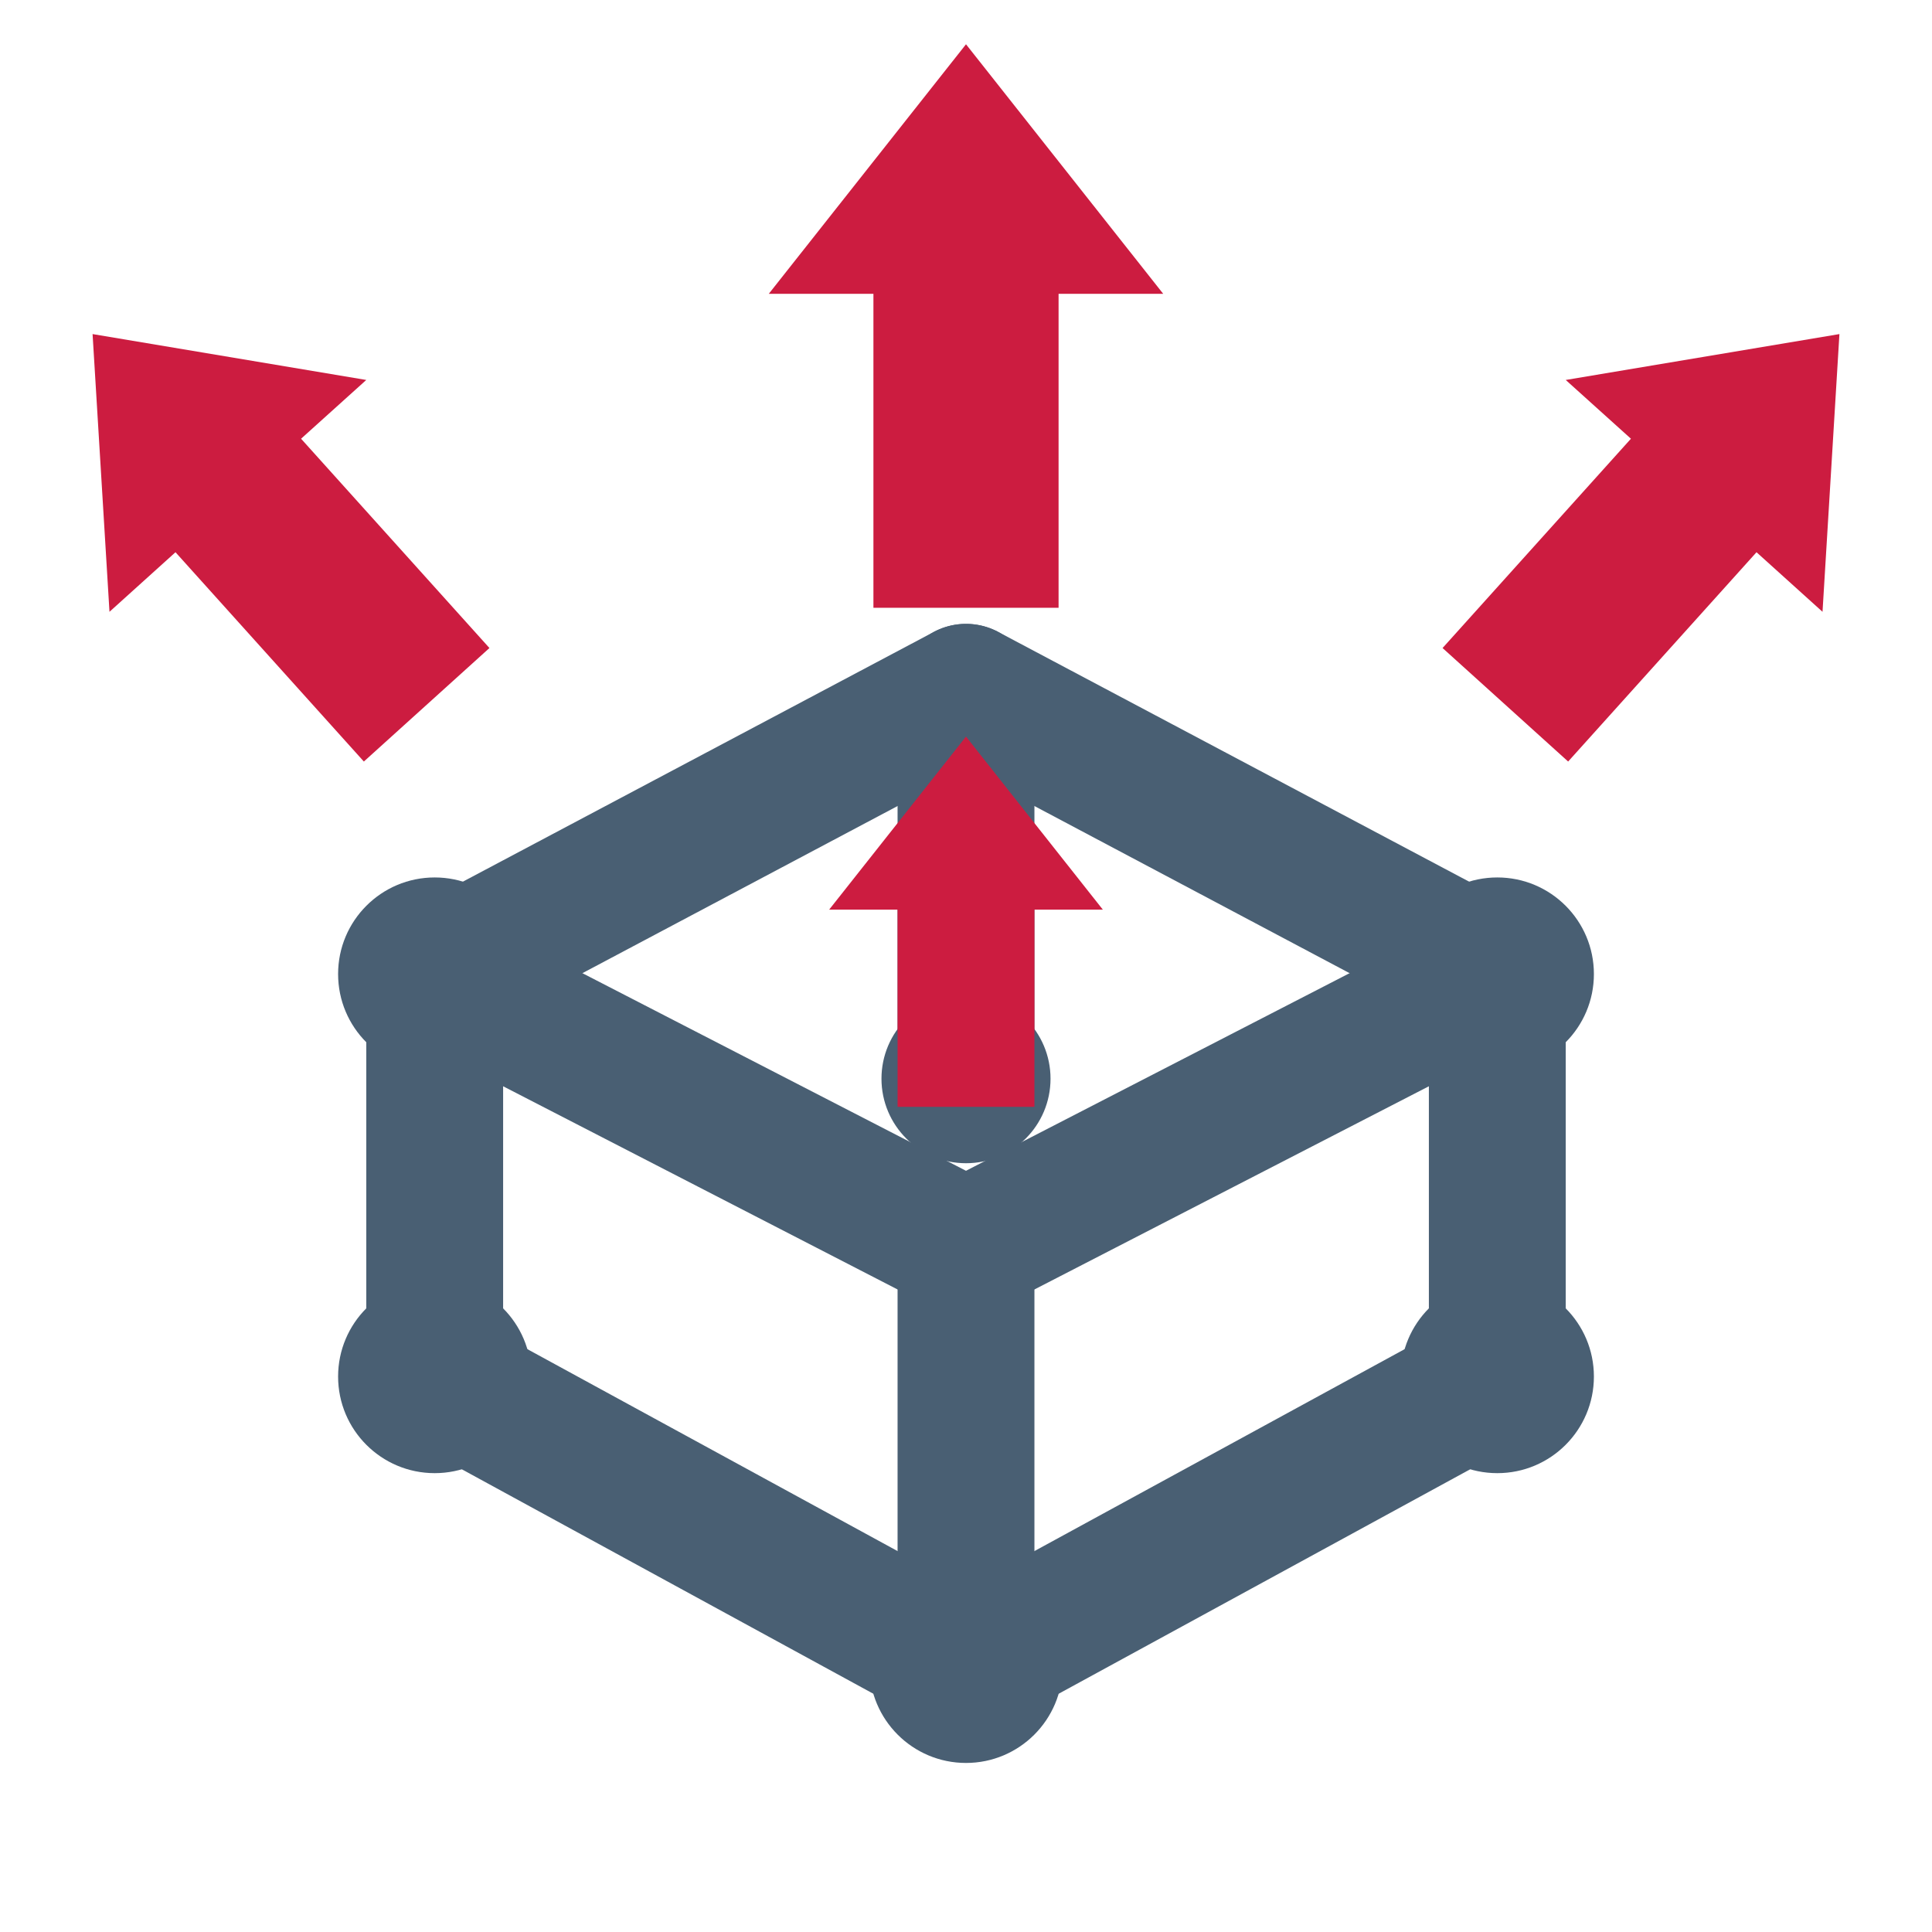
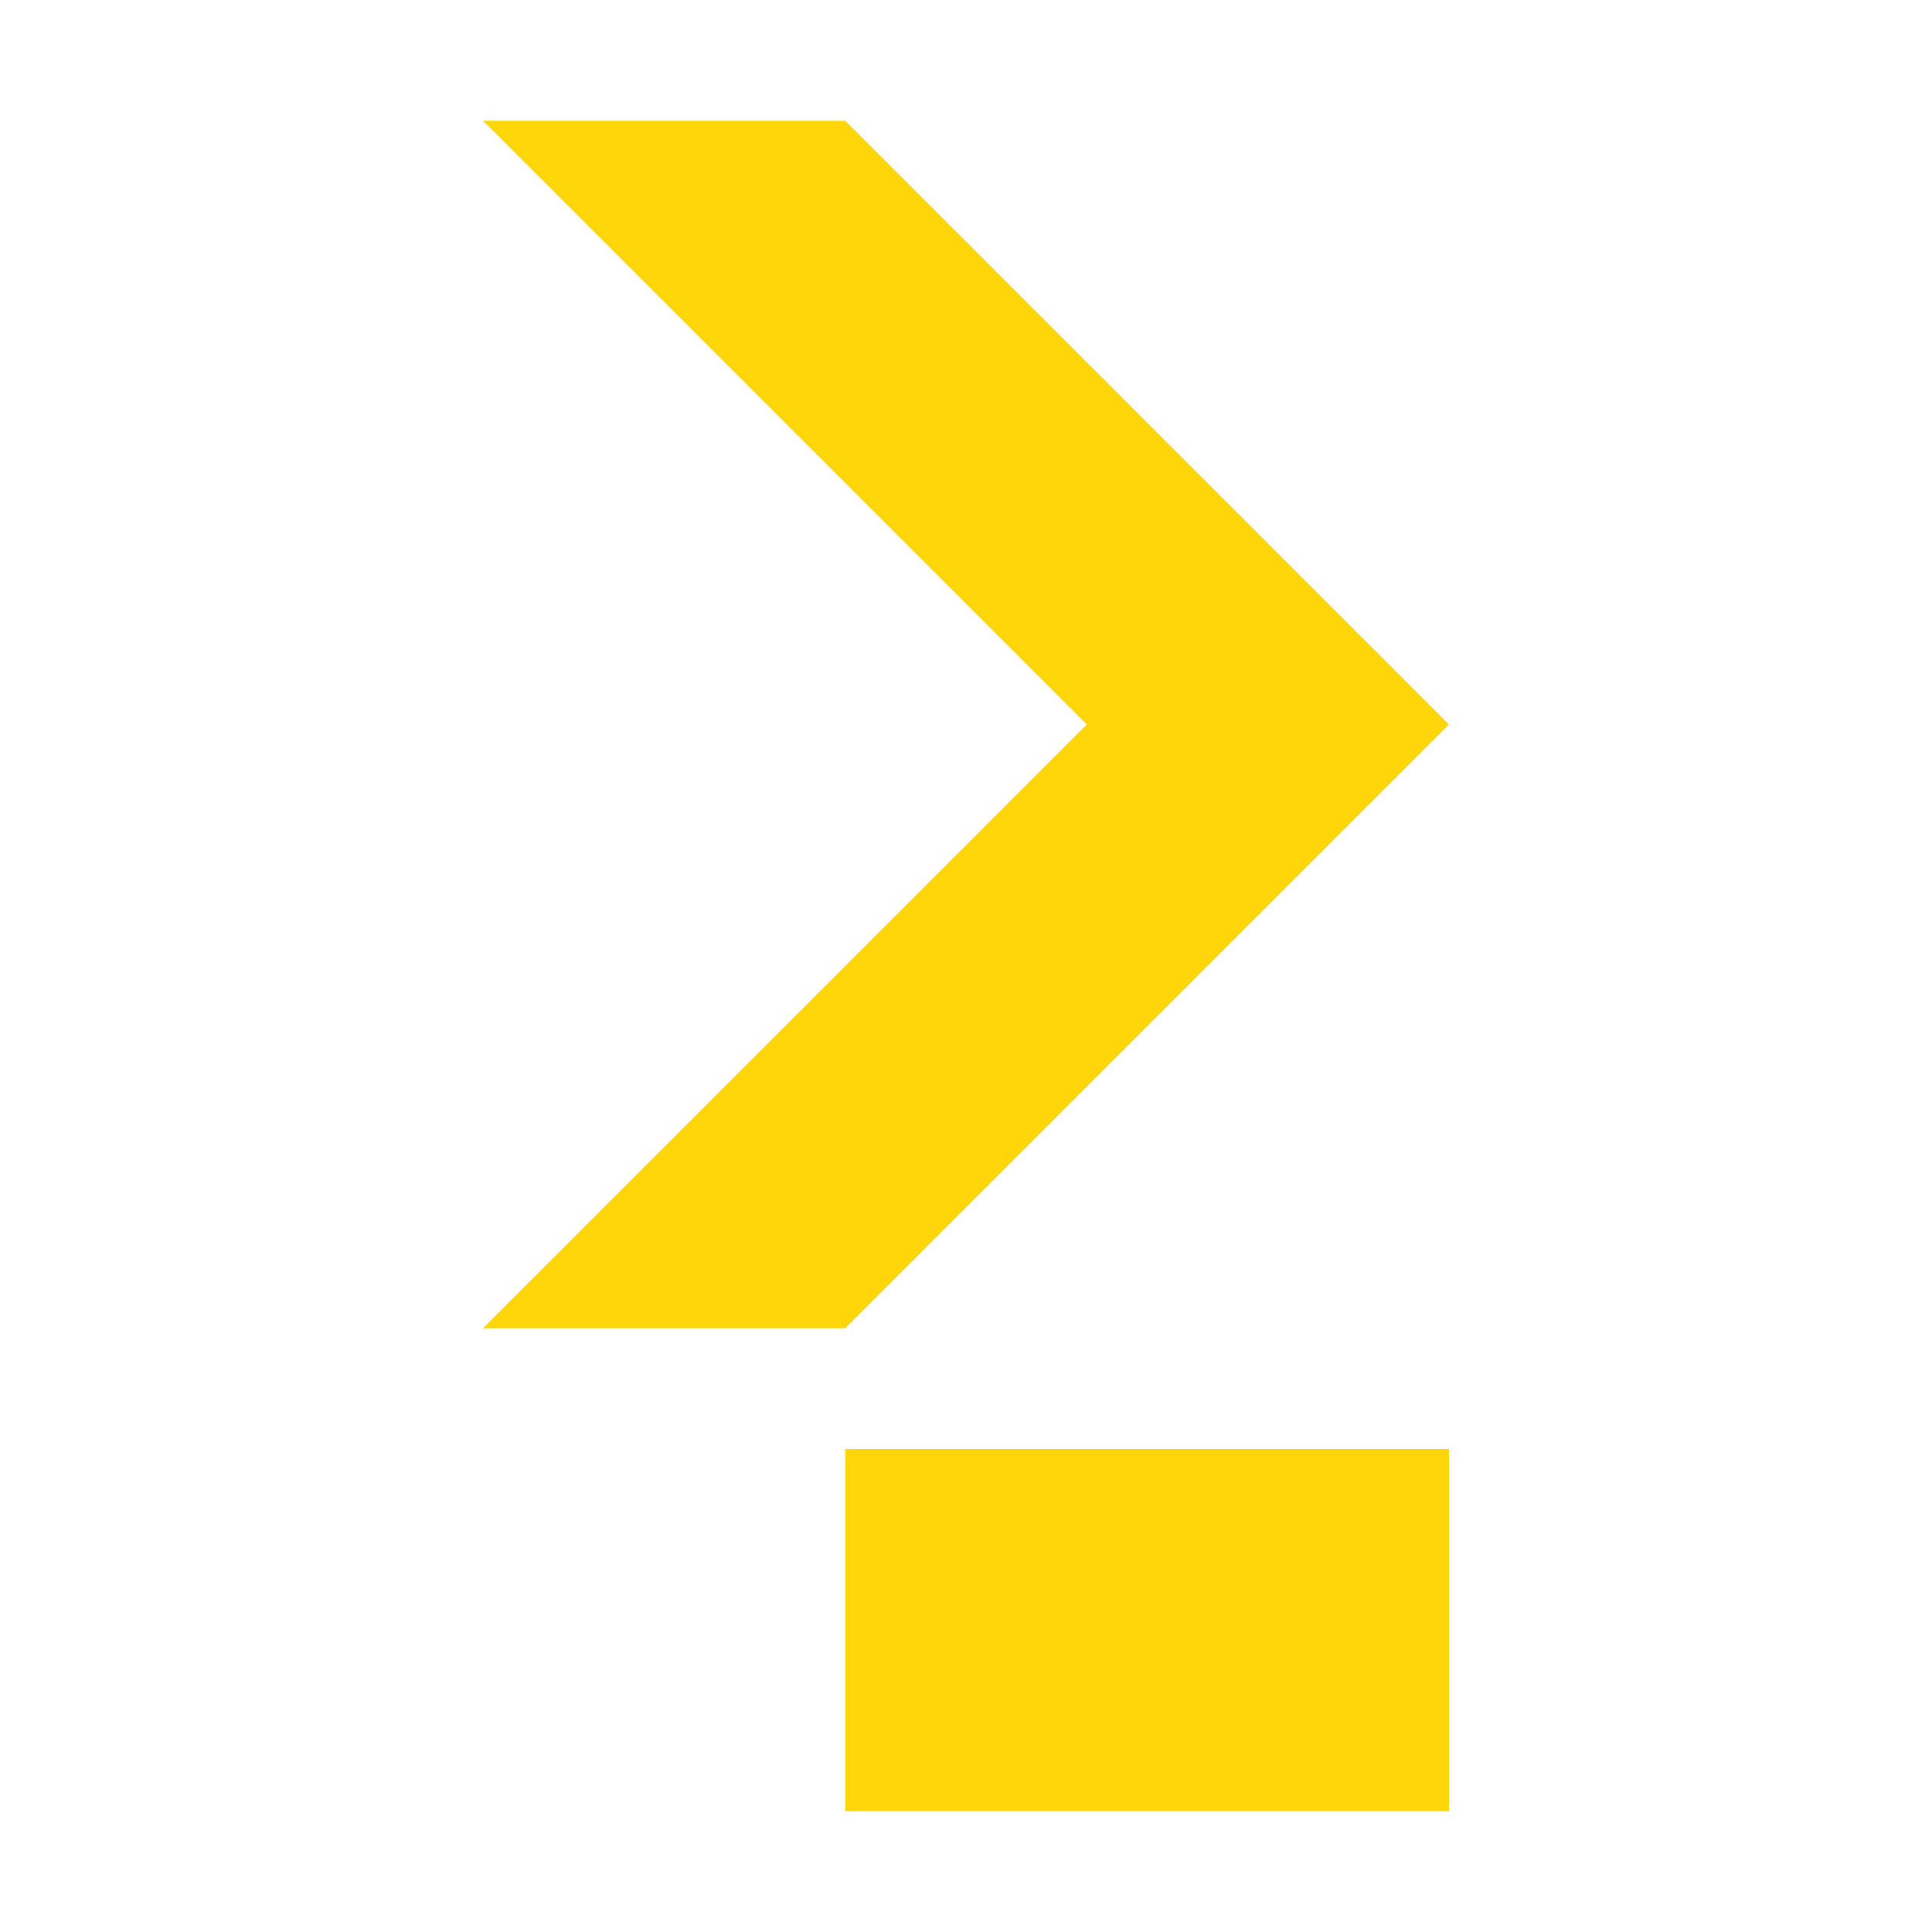
<svg xmlns="http://www.w3.org/2000/svg" viewBox="0 0 24 24" width="16" height="16" role="img">
-   <g fill="none" stroke="#495f73" stroke-width="1.7" stroke-linecap="round" stroke-linejoin="round">
-     <path d="M12 8.6 18.6 12.1v5L12 20.7 5.4 17.1V12.1Z" />
-     <path d="M12 8.6V13.4" />
-     <path d="M5.4 12.1 12 15.5 18.6 12.1" />
-     <path d="M12 15.5V20.7" />
-   </g>
-   <g fill="#495f73">
-     <circle cx="5.4" cy="12.1" r="1.2" />
-     <circle cx="18.6" cy="12.1" r="1.2" />
-     <circle cx="5.4" cy="17.1" r="1.2" />
-     <circle cx="18.6" cy="17.1" r="1.2" />
-     <circle cx="12" cy="20.7" r="1.2" />
-     <circle cx="12" cy="13.4" r="1.05" />
-   </g>
-   <g fill="#cc1c40">
-     <polygon points="12,0.55 14.45,3.65 13.15,3.65 13.15,7.55 10.85,7.55 10.85,3.65 9.55,3.65" />
-     <polygon points="1.15,4.15 4.55,4.72 3.74,5.45 6.08,8.05 4.52,9.46 2.18,6.86 1.36,7.6" />
-     <polygon points="22.85,4.15 22.64,7.6 21.82,6.86 19.48,9.46 17.92,8.05 20.26,5.45 19.45,4.72" />
-     <polygon points="12,9.15 13.7,11.3 12.85,11.3 12.85,13.75 11.15,13.75 11.15,11.3 10.3,11.3" />
-   </g>
+   <polygon points="6,1.5 10.5,1.5 18,9 10.5,16.5 6,16.5 13.5,9" fill="#FFD60A" />
+   <rect x="10.5" y="18" width="7.5" height="4.5" fill="#FFD60A" />
</svg>
